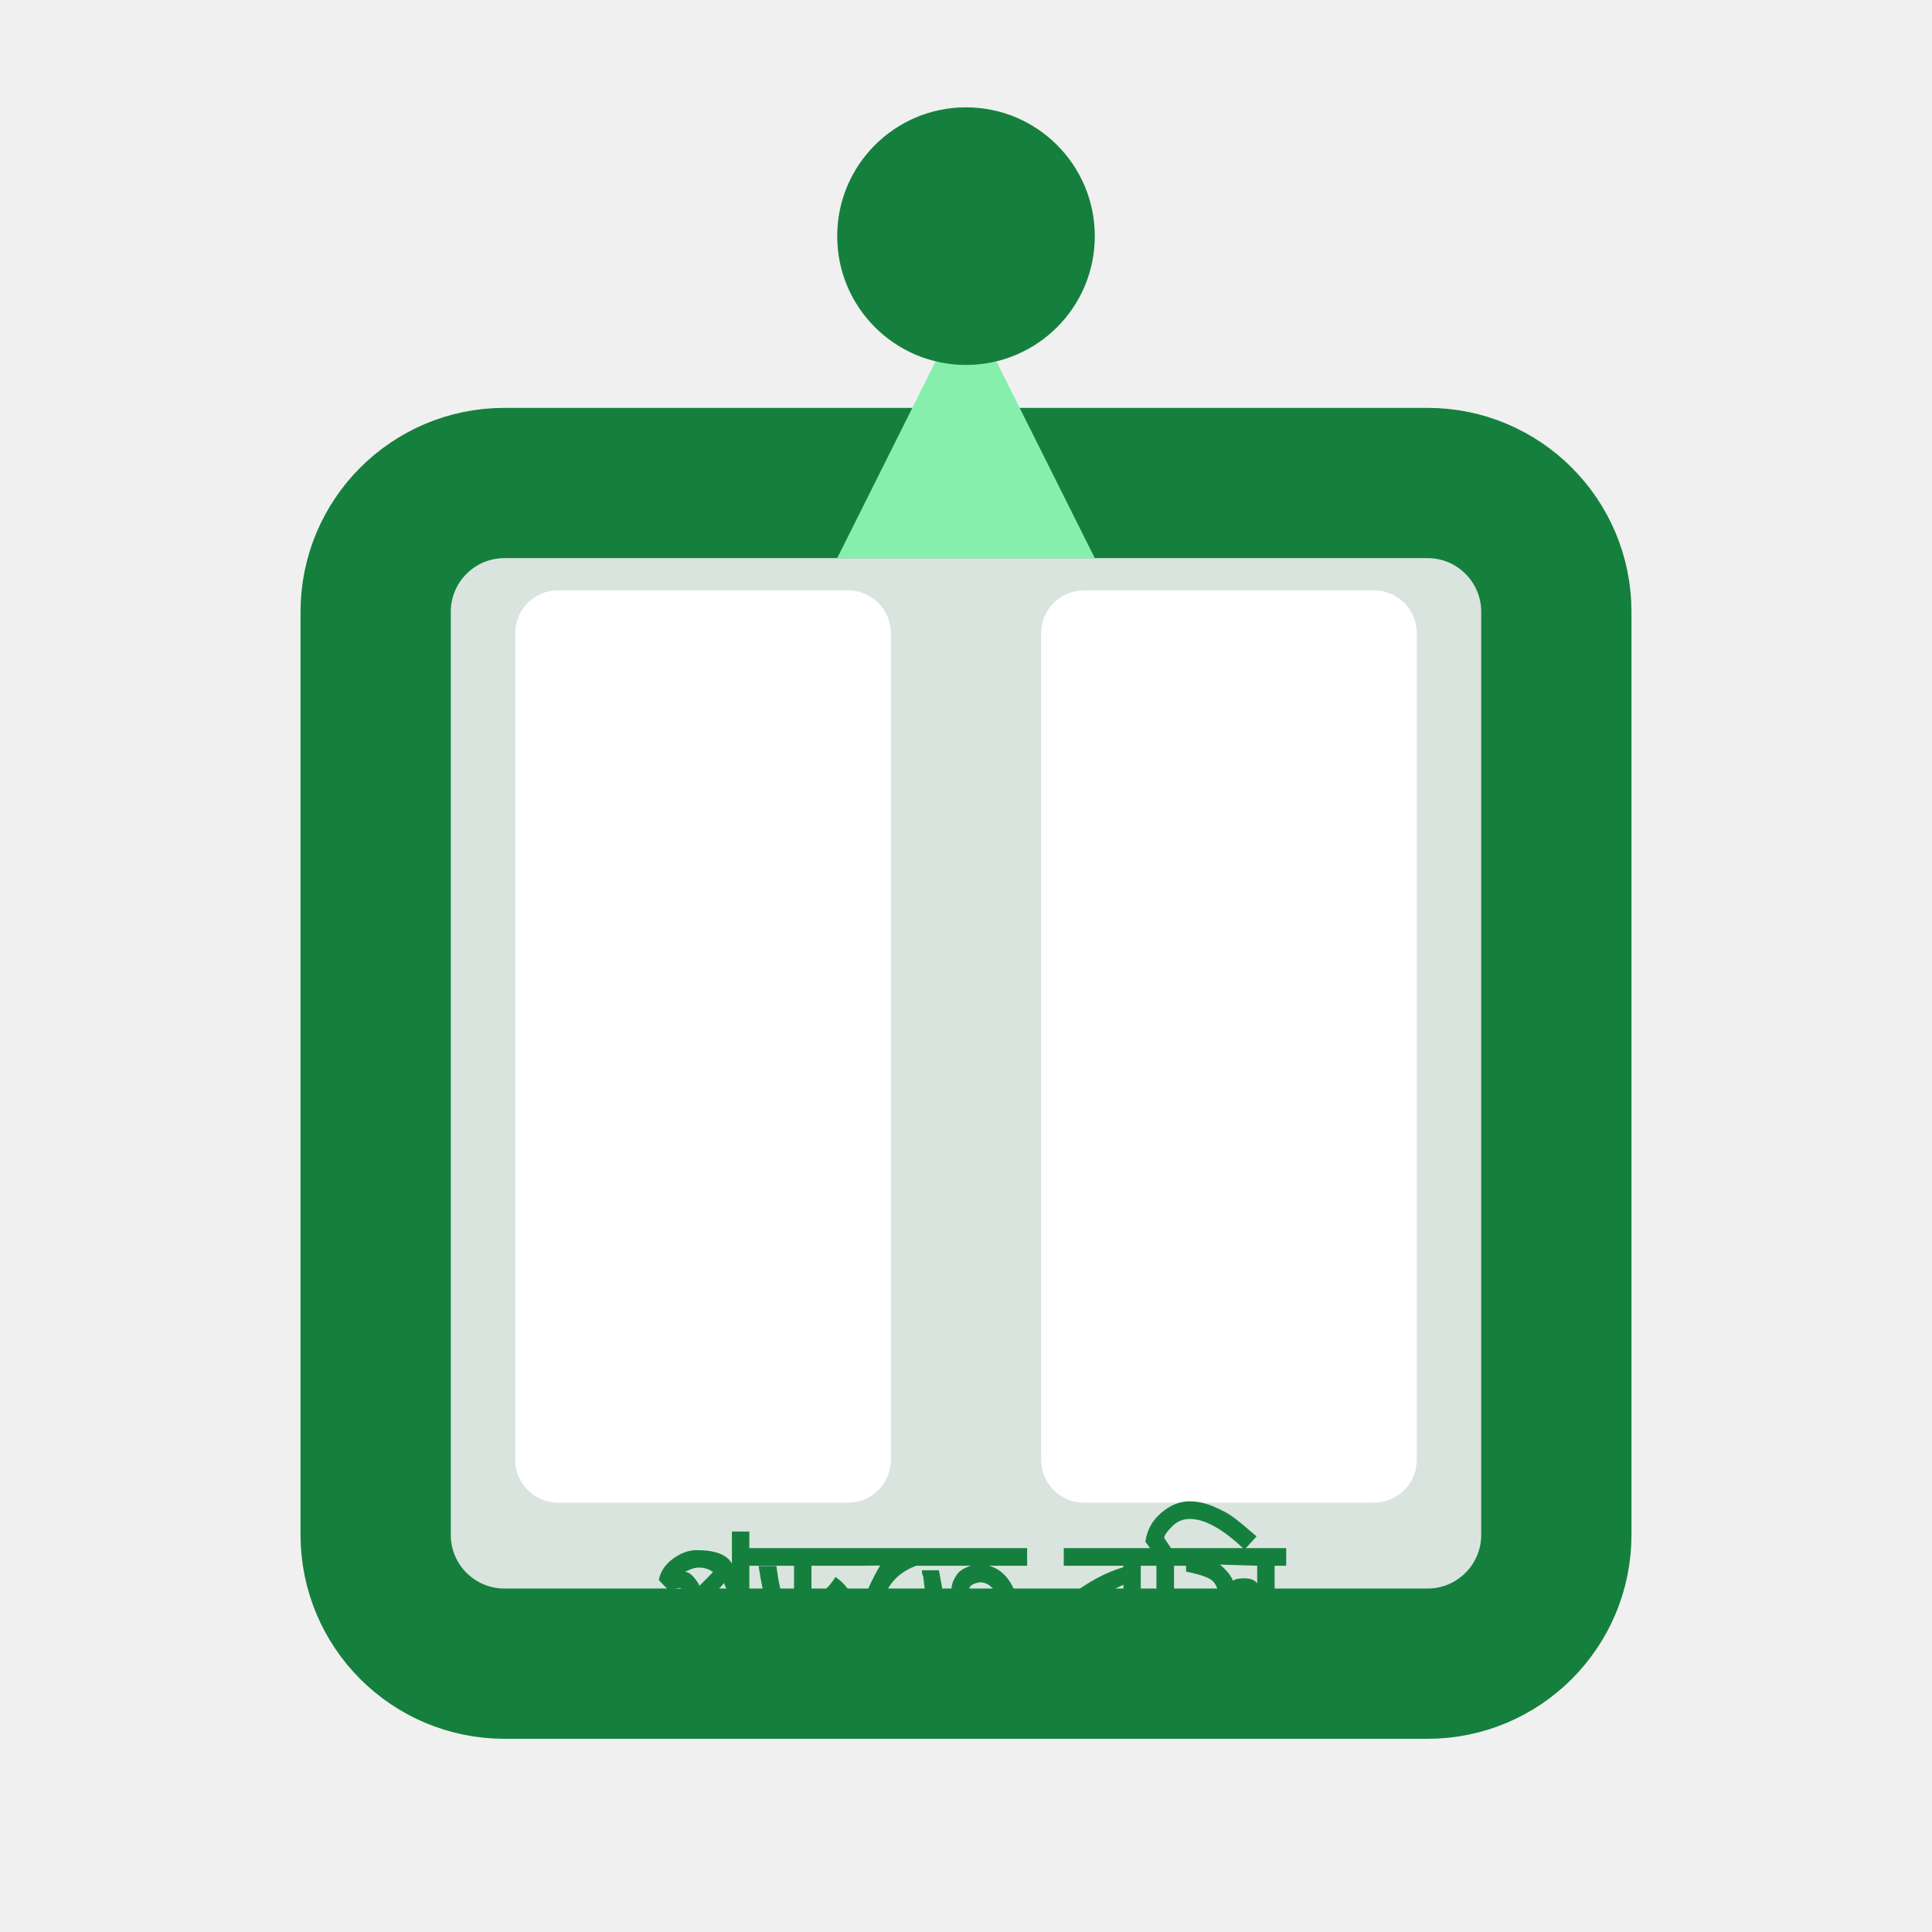
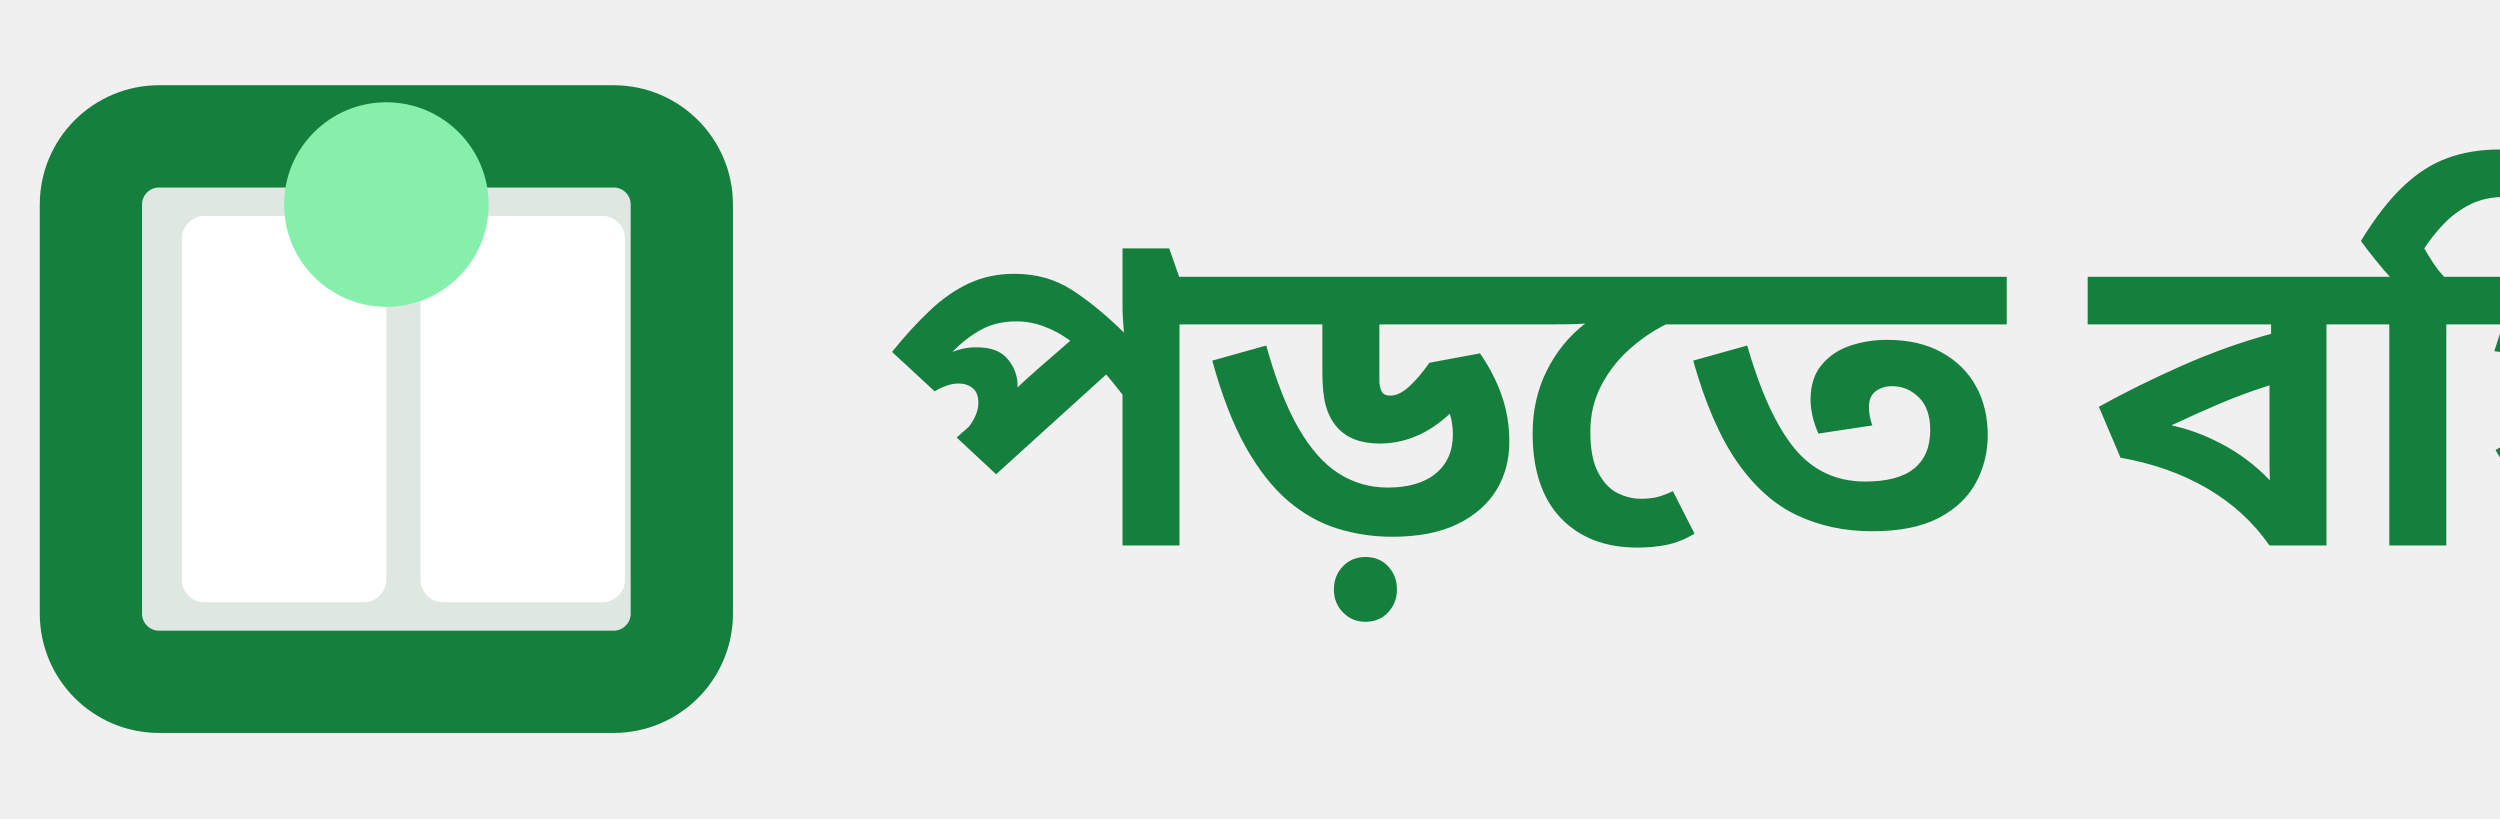
- <svg xmlns="http://www.w3.org/2000/svg" width="180" height="180" viewBox="0 0 180 180" fill="none">
-   <rect x="35" y="45" width="110" height="110" rx="12" fill="#15803D" fill-opacity="0.1" />
-   <rect x="35" y="45" width="110" height="110" rx="12" stroke="#15803D" stroke-width="14" />
-   <rect x="48" y="55" width="35" height="85" rx="4" fill="white" />
-   <rect x="97" y="55" width="35" height="85" rx="4" fill="white" />
-   <path d="M90 28 L78 52 L102 52 Z" fill="#86EFAC" />
-   <circle cx="90" cy="22" r="12" fill="#15803D" />
-   <text x="90" y="155" text-anchor="middle" fill="#15803D" font-family="system-ui" font-size="18" font-weight="700">পড়তে বসি</text>
+ <svg xmlns="http://www.w3.org/2000/svg" width="220" height="72" viewBox="0 0 220 72" fill="none">
+   <rect x="8" y="12" width="52" height="48" rx="6" fill="#15803D" fill-opacity="0.08" />
+   <rect x="8" y="12" width="52" height="48" rx="6" stroke="#15803D" stroke-width="9" />
+   <rect x="16" y="19" width="18" height="34" rx="2" fill="#FFFFFF" />
+   <rect x="37" y="19" width="18" height="34" rx="2" fill="#FFFFFF" />
+   <circle cx="34" cy="18" r="9" fill="#86EFAC" />
+   <text x="78" y="48" fill="#15803D" font-family="system-ui, 'Noto Sans Bengali'" font-size="38" font-weight="700" letter-spacing="-1px">পড়তে বসি</text>
</svg>
